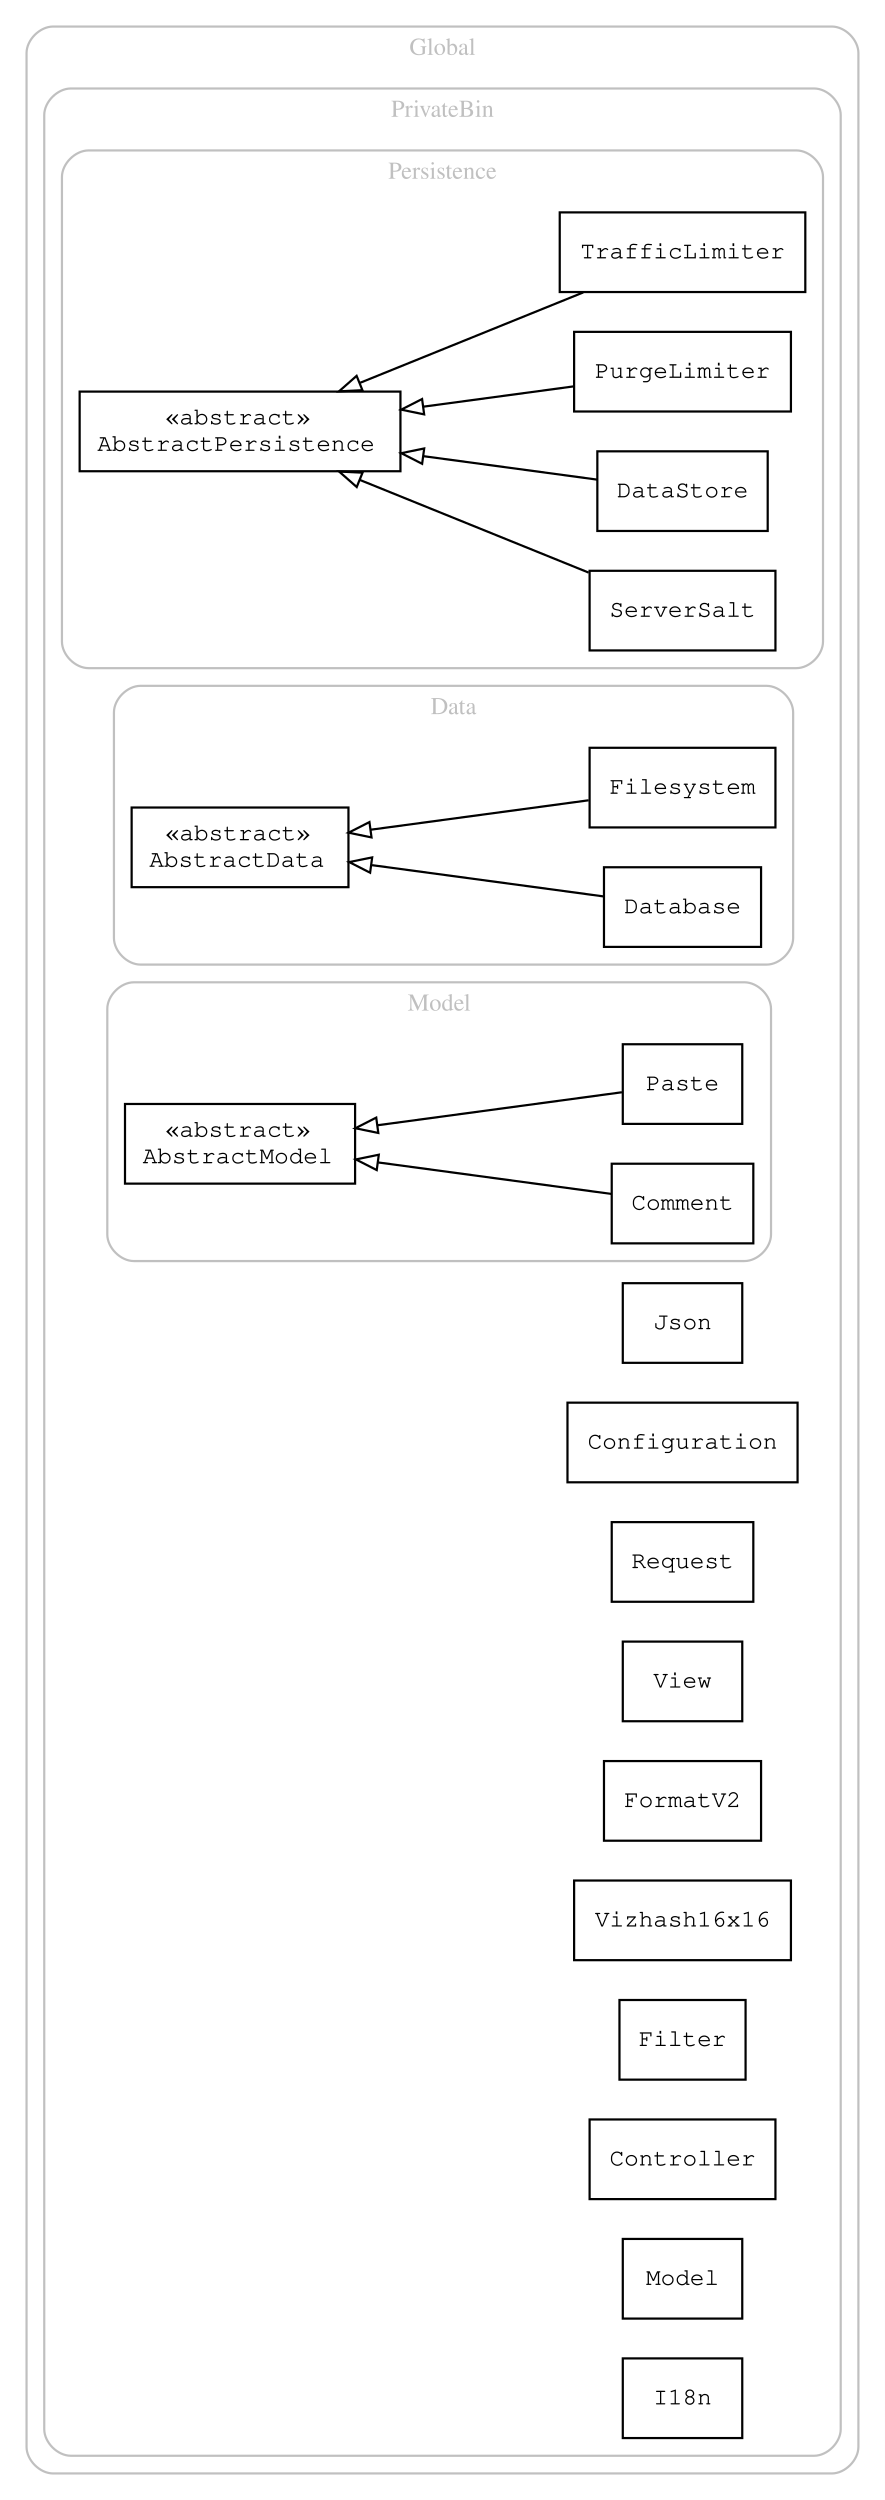
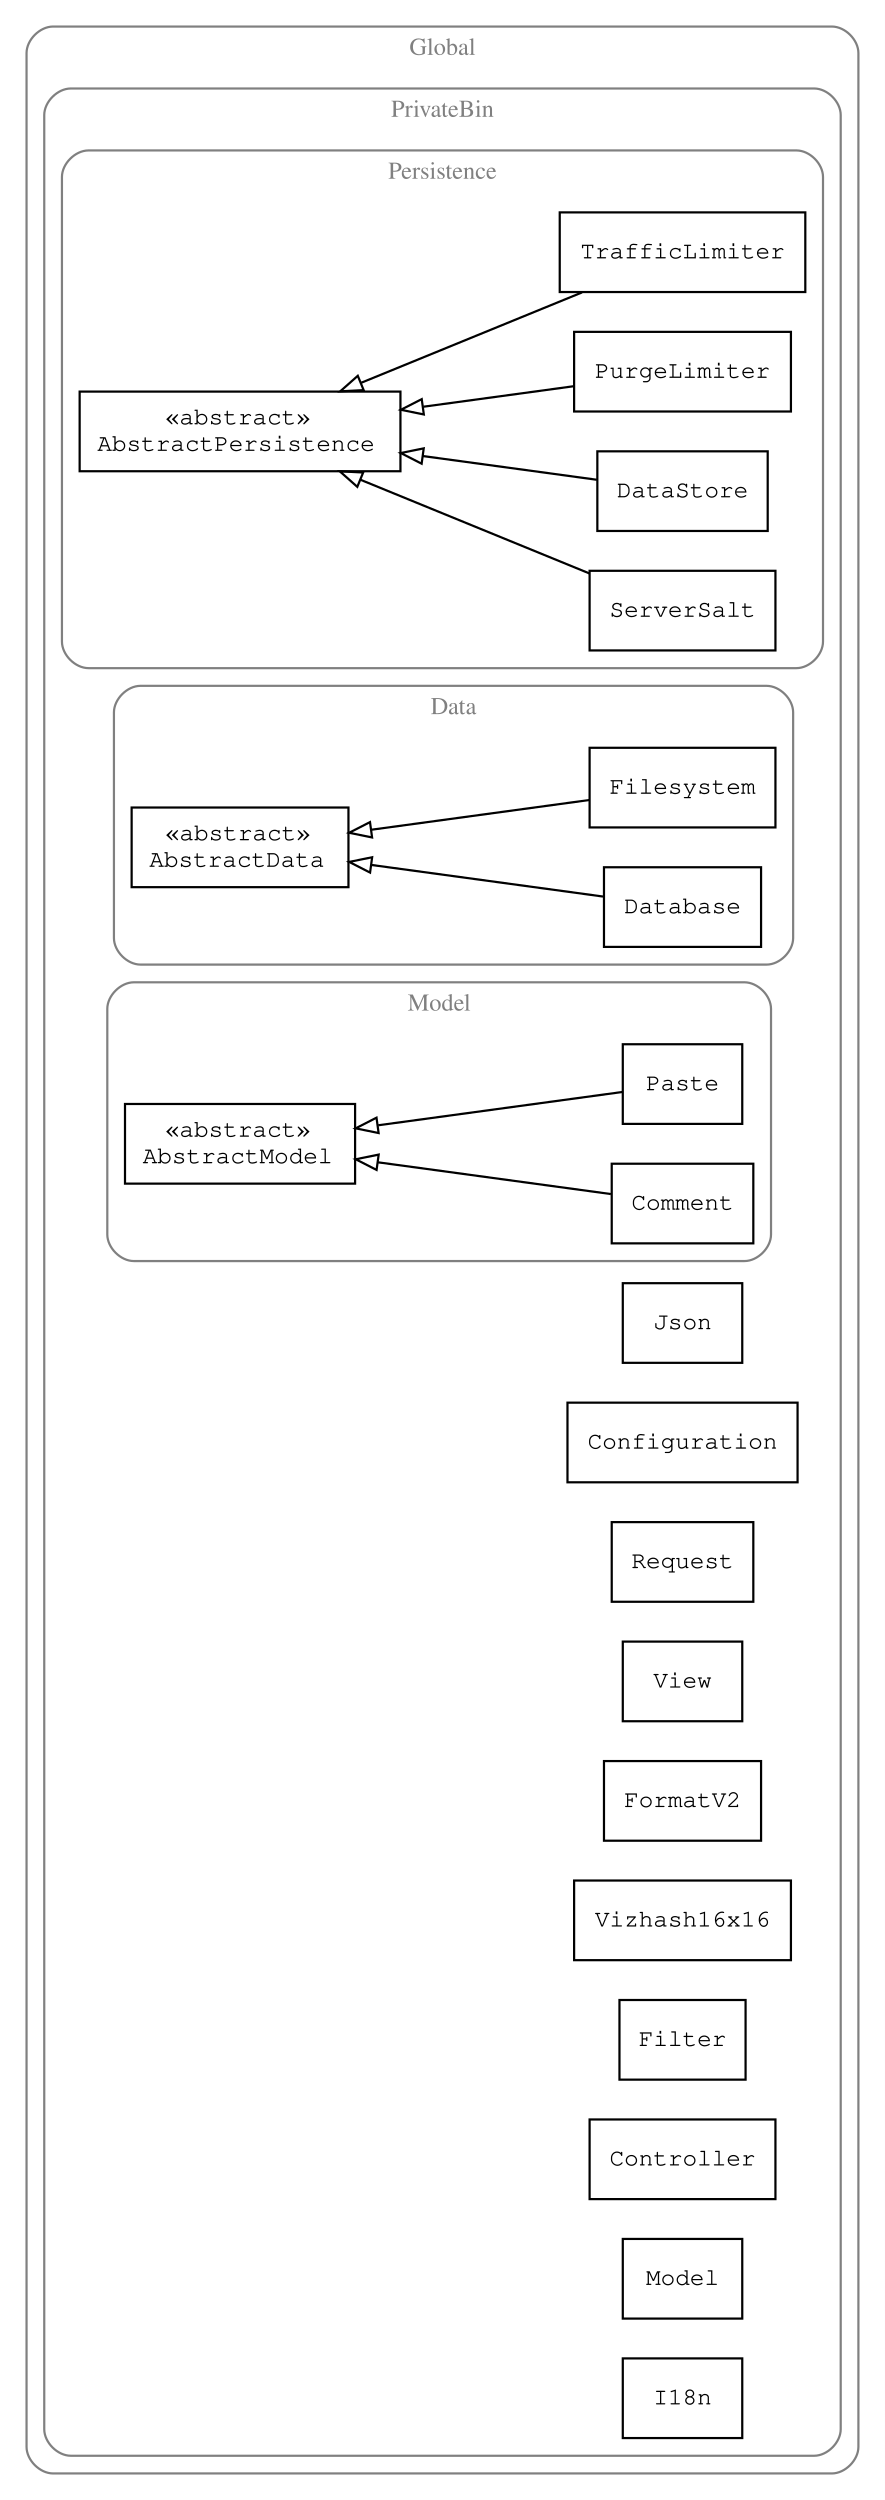
<svg xmlns="http://www.w3.org/2000/svg" width="400pt" height="1130pt" viewBox="0.00 0.00 400.00 1130.00">
  <g id="graph0" class="graph" transform="scale(1 1) rotate(0) translate(4 1126)">
-     <polygon fill="#ffffff" stroke="transparent" points="-4,4 -4,-1126 396,-1126 396,4 -4,4" />
+     <polygon fill="white" stroke="transparent" points="-4,4 -4,-1126 396,-1126 396,4 -4,4" />
    <g id="clust1" class="cluster">
-       <path fill="none" stroke="#c0c0c0" d="M20,-8C20,-8 372,-8 372,-8 378,-8 384,-14 384,-20 384,-20 384,-1102 384,-1102 384,-1108 378,-1114 372,-1114 372,-1114 20,-1114 20,-1114 14,-1114 8,-1108 8,-1102 8,-1102 8,-20 8,-20 8,-14 14,-8 20,-8" />
-       <text text-anchor="middle" x="196" y="-1101.2" font-family="Times,serif" font-size="11.00" fill="#c0c0c0">Global</text>
+       <path fill="none" stroke="gray" d="M20,-8C20,-8 372,-8 372,-8 378,-8 384,-14 384,-20 384,-20 384,-1102 384,-1102 384,-1108 378,-1114 372,-1114 372,-1114 20,-1114 20,-1114 14,-1114 8,-1108 8,-1102 8,-1102 8,-20 8,-20 8,-14 14,-8 20,-8" />
+       <text text-anchor="middle" x="196" y="-1101.2" font-family="Times,serif" font-size="11.00" fill="gray">Global</text>
    </g>
    <g id="clust2" class="cluster">
-       <path fill="none" stroke="#c0c0c0" d="M28,-16C28,-16 364,-16 364,-16 370,-16 376,-22 376,-28 376,-28 376,-1074 376,-1074 376,-1080 370,-1086 364,-1086 364,-1086 28,-1086 28,-1086 22,-1086 16,-1080 16,-1074 16,-1074 16,-28 16,-28 16,-22 22,-16 28,-16" />
-       <text text-anchor="middle" x="196" y="-1073.2" font-family="Times,serif" font-size="11.00" fill="#c0c0c0">PrivateBin</text>
+       <path fill="none" stroke="gray" d="M28,-16C28,-16 364,-16 364,-16 370,-16 376,-22 376,-28 376,-28 376,-1074 376,-1074 376,-1080 370,-1086 364,-1086 364,-1086 28,-1086 28,-1086 22,-1086 16,-1080 16,-1074 16,-1074 16,-28 16,-28 16,-22 22,-16 28,-16" />
+       <text text-anchor="middle" x="196" y="-1073.2" font-family="Times,serif" font-size="11.00" fill="gray">PrivateBin</text>
    </g>
    <g id="clust3" class="cluster">
-       <path fill="none" stroke="#c0c0c0" d="M36,-824C36,-824 356,-824 356,-824 362,-824 368,-830 368,-836 368,-836 368,-1046 368,-1046 368,-1052 362,-1058 356,-1058 356,-1058 36,-1058 36,-1058 30,-1058 24,-1052 24,-1046 24,-1046 24,-836 24,-836 24,-830 30,-824 36,-824" />
-       <text text-anchor="middle" x="196" y="-1045.2" font-family="Times,serif" font-size="11.00" fill="#c0c0c0">Persistence</text>
+       <path fill="none" stroke="gray" d="M36,-824C36,-824 356,-824 356,-824 362,-824 368,-830 368,-836 368,-836 368,-1046 368,-1046 368,-1052 362,-1058 356,-1058 356,-1058 36,-1058 36,-1058 30,-1058 24,-1052 24,-1046 24,-1046 24,-836 24,-836 24,-830 30,-824 36,-824" />
+       <text text-anchor="middle" x="196" y="-1045.2" font-family="Times,serif" font-size="11.00" fill="gray">Persistence</text>
    </g>
    <g id="clust4" class="cluster">
-       <path fill="none" stroke="#c0c0c0" d="M59.5,-690C59.5,-690 342.5,-690 342.5,-690 348.5,-690 354.5,-696 354.5,-702 354.5,-702 354.5,-804 354.5,-804 354.5,-810 348.5,-816 342.5,-816 342.5,-816 59.5,-816 59.5,-816 53.5,-816 47.5,-810 47.5,-804 47.5,-804 47.5,-702 47.5,-702 47.5,-696 53.5,-690 59.5,-690" />
-       <text text-anchor="middle" x="201" y="-803.2" font-family="Times,serif" font-size="11.00" fill="#c0c0c0">Data</text>
+       <path fill="none" stroke="gray" d="M59.5,-690C59.5,-690 342.5,-690 342.5,-690 348.5,-690 354.5,-696 354.5,-702 354.5,-702 354.5,-804 354.5,-804 354.5,-810 348.5,-816 342.5,-816 342.5,-816 59.5,-816 59.5,-816 53.5,-816 47.5,-810 47.5,-804 47.5,-804 47.5,-702 47.5,-702 47.5,-696 53.5,-690 59.5,-690" />
+       <text text-anchor="middle" x="201" y="-803.2" font-family="Times,serif" font-size="11.00" fill="gray">Data</text>
    </g>
    <g id="clust5" class="cluster">
-       <path fill="none" stroke="#c0c0c0" d="M56.5,-556C56.5,-556 332.5,-556 332.5,-556 338.5,-556 344.5,-562 344.5,-568 344.5,-568 344.5,-670 344.5,-670 344.5,-676 338.5,-682 332.5,-682 332.5,-682 56.5,-682 56.5,-682 50.5,-682 44.5,-676 44.5,-670 44.5,-670 44.5,-568 44.5,-568 44.5,-562 50.5,-556 56.5,-556" />
-       <text text-anchor="middle" x="194.5" y="-669.2" font-family="Times,serif" font-size="11.00" fill="#c0c0c0">Model</text>
+       <path fill="none" stroke="gray" d="M56.5,-556C56.5,-556 332.5,-556 332.5,-556 338.5,-556 344.5,-562 344.5,-568 344.5,-568 344.5,-670 344.5,-670 344.5,-676 338.5,-682 332.5,-682 332.5,-682 56.5,-682 56.5,-682 50.5,-682 44.5,-676 44.5,-670 44.5,-670 44.5,-568 44.5,-568 44.5,-562 50.5,-556 56.5,-556" />
+       <text text-anchor="middle" x="194.5" y="-669.2" font-family="Times,serif" font-size="11.00" fill="gray">Model</text>
    </g>
    <g id="node1" class="node">
-       <polygon fill="none" stroke="#000000" points="360,-1030 249,-1030 249,-994 360,-994 360,-1030" />
-       <text text-anchor="middle" x="304.5" y="-1009.2" font-family="Courier,monospace" font-size="11.00" fill="#000000">TrafficLimiter</text>
+       <polygon fill="none" stroke="black" points="360,-1030 249,-1030 249,-994 360,-994 360,-1030" />
+       <text text-anchor="middle" x="304.5" y="-1009.2" font-family="Courier,monospace" font-size="11.00">TrafficLimiter</text>
    </g>
    <g id="node4" class="node">
-       <polygon fill="none" stroke="#000000" points="177,-949 32,-949 32,-913 177,-913 177,-949" />
-       <text text-anchor="start" x="70.5" y="-934.2" font-family="Courier,monospace" font-size="11.00" fill="#000000">«abstract»</text>
-       <text text-anchor="start" x="40" y="-922.2" font-family="Courier,monospace" font-size="11.00" fill="#000000">AbstractPersistence</text>
+       <polygon fill="none" stroke="black" points="177,-949 32,-949 32,-913 177,-913 177,-949" />
+       <text text-anchor="start" x="70.5" y="-934.2" font-family="Courier,monospace" font-size="11.00">«abstract»</text>
+       <text text-anchor="start" x="40" y="-922.2" font-family="Courier,monospace" font-size="11.00">AbstractPersistence</text>
    </g>
    <g id="edge1" class="edge">
-       <path fill="none" stroke="#000000" d="M259.616,-993.822C229.766,-981.733 190.387,-965.784 158.776,-952.982" />
-       <polygon fill="none" stroke="#000000" points="159.817,-949.627 149.234,-949.117 157.189,-956.115 159.817,-949.627" />
+       <path fill="none" stroke="black" d="M259.06,-993.82C229.51,-981.73 190.53,-965.78 159.23,-952.98" />
+       <polygon fill="none" stroke="black" points="160.37,-949.66 149.79,-949.12 157.72,-956.14 160.37,-949.66" />
    </g>
    <g id="node2" class="node">
-       <polygon fill="none" stroke="#000000" points="353.5,-976 255.5,-976 255.5,-940 353.5,-940 353.5,-976" />
-       <text text-anchor="middle" x="304.5" y="-955.2" font-family="Courier,monospace" font-size="11.00" fill="#000000">PurgeLimiter</text>
+       <polygon fill="none" stroke="black" points="353.5,-976 255.5,-976 255.5,-940 353.5,-940 353.5,-976" />
+       <text text-anchor="middle" x="304.5" y="-955.2" font-family="Courier,monospace" font-size="11.00">PurgeLimiter</text>
    </g>
    <g id="edge2" class="edge">
-       <path fill="none" stroke="#000000" d="M255.318,-951.361C234.866,-948.599 210.551,-945.317 187.481,-942.202" />
-       <polygon fill="none" stroke="#000000" points="187.716,-938.702 177.337,-940.833 186.779,-945.639 187.716,-938.702" />
+       <path fill="none" stroke="black" d="M255.32,-951.43C234.88,-948.64 210.47,-945.31 187.35,-942.16" />
+       <polygon fill="none" stroke="black" points="187.57,-938.66 177.19,-940.78 186.62,-945.59 187.57,-938.66" />
    </g>
    <g id="node3" class="node">
-       <polygon fill="none" stroke="#000000" points="343,-922 266,-922 266,-886 343,-886 343,-922" />
-       <text text-anchor="middle" x="304.5" y="-901.2" font-family="Courier,monospace" font-size="11.00" fill="#000000">DataStore</text>
+       <polygon fill="none" stroke="black" points="343,-922 266,-922 266,-886 343,-886 343,-922" />
+       <text text-anchor="middle" x="304.5" y="-901.2" font-family="Courier,monospace" font-size="11.00">DataStore</text>
    </g>
    <g id="edge4" class="edge">
-       <path fill="none" stroke="#000000" d="M265.938,-909.206C243.596,-912.222 214.573,-916.14 187.309,-919.821" />
-       <polygon fill="none" stroke="#000000" points="186.801,-916.358 177.359,-921.164 187.737,-923.295 186.801,-916.358" />
+       <path fill="none" stroke="black" d="M265.79,-909.14C243.51,-912.18 214.39,-916.15 187.1,-919.87" />
+       <polygon fill="none" stroke="black" points="186.58,-916.41 177.14,-921.23 187.52,-923.35 186.58,-916.41" />
    </g>
    <g id="node5" class="node">
-       <polygon fill="none" stroke="#000000" points="346.5,-868 262.5,-868 262.5,-832 346.5,-832 346.5,-868" />
-       <text text-anchor="middle" x="304.5" y="-847.2" font-family="Courier,monospace" font-size="11.00" fill="#000000">ServerSalt</text>
+       <polygon fill="none" stroke="black" points="346.5,-868 262.5,-868 262.5,-832 346.5,-832 346.5,-868" />
+       <text text-anchor="middle" x="304.5" y="-847.2" font-family="Courier,monospace" font-size="11.00">ServerSalt</text>
    </g>
    <g id="edge7" class="edge">
-       <path fill="none" stroke="#000000" d="M262.085,-867.178C231.924,-879.393 191.162,-895.902 158.651,-909.069" />
-       <polygon fill="none" stroke="#000000" points="157.238,-905.865 149.283,-912.863 159.865,-912.353 157.238,-905.865" />
+       <path fill="none" stroke="black" d="M262.47,-866.78C232.47,-879.06 191.51,-895.82 158.95,-909.14" />
+       <polygon fill="none" stroke="black" points="157.5,-905.95 149.57,-912.97 160.15,-912.43 157.5,-905.95" />
    </g>
    <g id="node6" class="node">
-       <polygon fill="none" stroke="#000000" points="153.5,-761 55.5,-761 55.5,-725 153.5,-725 153.5,-761" />
-       <text text-anchor="start" x="70.5" y="-746.2" font-family="Courier,monospace" font-size="11.00" fill="#000000">«abstract»</text>
-       <text text-anchor="start" x="63.5" y="-734.2" font-family="Courier,monospace" font-size="11.00" fill="#000000">AbstractData</text>
+       <polygon fill="none" stroke="black" points="153.5,-761 55.5,-761 55.5,-725 153.5,-725 153.5,-761" />
+       <text text-anchor="start" x="70.5" y="-746.2" font-family="Courier,monospace" font-size="11.00">«abstract»</text>
+       <text text-anchor="start" x="63.5" y="-734.2" font-family="Courier,monospace" font-size="11.00">AbstractData</text>
    </g>
    <g id="node7" class="node">
-       <polygon fill="none" stroke="#000000" points="346.5,-788 262.5,-788 262.5,-752 346.5,-752 346.5,-788" />
-       <text text-anchor="middle" x="304.5" y="-767.2" font-family="Courier,monospace" font-size="11.00" fill="#000000">Filesystem</text>
+       <polygon fill="none" stroke="black" points="346.5,-788 262.5,-788 262.5,-752 346.5,-752 346.5,-788" />
+       <text text-anchor="middle" x="304.5" y="-767.2" font-family="Courier,monospace" font-size="11.00">Filesystem</text>
    </g>
    <g id="edge3" class="edge">
-       <path fill="none" stroke="#000000" d="M262.085,-764.274C233.425,-760.405 195.191,-755.243 163.562,-750.973" />
-       <polygon fill="none" stroke="#000000" points="163.924,-747.491 153.546,-749.621 162.987,-754.428 163.924,-747.491" />
+       <path fill="none" stroke="black" d="M262.47,-764.41C233.96,-760.52 195.53,-755.28 163.84,-750.96" />
+       <polygon fill="none" stroke="black" points="164.18,-747.47 153.8,-749.59 163.24,-754.41 164.18,-747.47" />
    </g>
    <g id="node8" class="node">
-       <polygon fill="none" stroke="#000000" points="340,-734 269,-734 269,-698 340,-698 340,-734" />
-       <text text-anchor="middle" x="304.5" y="-713.2" font-family="Courier,monospace" font-size="11.00" fill="#000000">Database</text>
+       <polygon fill="none" stroke="black" points="340,-734 269,-734 269,-698 340,-698 340,-734" />
+       <text text-anchor="middle" x="304.5" y="-713.2" font-family="Courier,monospace" font-size="11.00">Database</text>
    </g>
    <g id="edge6" class="edge">
-       <path fill="none" stroke="#000000" d="M268.744,-720.827C239.724,-724.745 198.187,-730.352 164.146,-734.948" />
-       <polygon fill="none" stroke="#000000" points="163.286,-731.532 153.844,-736.339 164.222,-738.469 163.286,-731.532" />
+       <path fill="none" stroke="black" d="M268.56,-720.76C239.68,-724.7 198.07,-730.38 164.1,-735.01" />
+       <polygon fill="none" stroke="black" points="163.27,-731.59 153.83,-736.41 164.21,-738.53 163.27,-731.59" />
    </g>
    <g id="node9" class="node">
-       <polygon fill="none" stroke="#000000" points="331.5,-654 277.5,-654 277.5,-618 331.5,-618 331.5,-654" />
-       <text text-anchor="middle" x="304.5" y="-633.2" font-family="Courier,monospace" font-size="11.00" fill="#000000">Paste</text>
+       <polygon fill="none" stroke="black" points="331.5,-654 277.5,-654 277.5,-618 331.5,-618 331.5,-654" />
+       <text text-anchor="middle" x="304.5" y="-633.2" font-family="Courier,monospace" font-size="11.00">Paste</text>
    </g>
    <g id="node10" class="node">
-       <polygon fill="none" stroke="#000000" points="156.5,-627 52.5,-627 52.5,-591 156.5,-591 156.5,-627" />
-       <text text-anchor="start" x="70.5" y="-612.2" font-family="Courier,monospace" font-size="11.00" fill="#000000">«abstract»</text>
-       <text text-anchor="start" x="60.5" y="-600.2" font-family="Courier,monospace" font-size="11.00" fill="#000000">AbstractModel</text>
+       <polygon fill="none" stroke="black" points="156.5,-627 52.5,-627 52.5,-591 156.5,-591 156.5,-627" />
+       <text text-anchor="start" x="70.5" y="-612.2" font-family="Courier,monospace" font-size="11.00">«abstract»</text>
+       <text text-anchor="start" x="60.5" y="-600.2" font-family="Courier,monospace" font-size="11.00">AbstractModel</text>
    </g>
    <g id="edge5" class="edge">
-       <path fill="none" stroke="#000000" d="M277.11,-632.302C248.849,-628.487 203.802,-622.406 166.813,-617.412" />
-       <polygon fill="none" stroke="#000000" points="166.993,-613.905 156.614,-616.035 166.056,-620.842 166.993,-613.905" />
+       <path fill="none" stroke="black" d="M277.21,-632.41C249.23,-628.6 203.98,-622.43 166.95,-617.38" />
+       <polygon fill="none" stroke="black" points="167.13,-613.87 156.75,-615.99 166.18,-620.81 167.13,-613.87" />
    </g>
    <g id="node11" class="node">
-       <polygon fill="none" stroke="#000000" points="336.5,-600 272.5,-600 272.5,-564 336.5,-564 336.5,-600" />
-       <text text-anchor="middle" x="304.5" y="-579.2" font-family="Courier,monospace" font-size="11.00" fill="#000000">Comment</text>
+       <polygon fill="none" stroke="black" points="336.5,-600 272.5,-600 272.5,-564 336.5,-564 336.5,-600" />
+       <text text-anchor="middle" x="304.5" y="-579.2" font-family="Courier,monospace" font-size="11.00">Comment</text>
    </g>
    <g id="edge8" class="edge">
-       <path fill="none" stroke="#000000" d="M272.366,-586.338C244.025,-590.164 201.914,-595.849 166.961,-600.568" />
-       <polygon fill="none" stroke="#000000" points="166.281,-597.128 156.839,-601.934 167.218,-604.065 166.281,-597.128" />
+       <path fill="none" stroke="black" d="M272.13,-586.28C243.94,-590.12 201.74,-595.88 166.87,-600.63" />
+       <polygon fill="none" stroke="black" points="166.21,-597.19 156.78,-602.01 167.16,-604.12 166.21,-597.19" />
    </g>
    <g id="node12" class="node">
-       <polygon fill="none" stroke="#000000" points="331.5,-546 277.5,-546 277.5,-510 331.5,-510 331.5,-546" />
-       <text text-anchor="middle" x="304.5" y="-525.2" font-family="Courier,monospace" font-size="11.00" fill="#000000">Json</text>
+       <polygon fill="none" stroke="black" points="331.5,-546 277.5,-546 277.5,-510 331.5,-510 331.5,-546" />
+       <text text-anchor="middle" x="304.5" y="-525.2" font-family="Courier,monospace" font-size="11.00">Json</text>
    </g>
    <g id="node13" class="node">
-       <polygon fill="none" stroke="#000000" points="356.5,-492 252.5,-492 252.5,-456 356.5,-456 356.5,-492" />
-       <text text-anchor="middle" x="304.5" y="-471.2" font-family="Courier,monospace" font-size="11.00" fill="#000000">Configuration</text>
+       <polygon fill="none" stroke="black" points="356.5,-492 252.5,-492 252.5,-456 356.5,-456 356.5,-492" />
+       <text text-anchor="middle" x="304.5" y="-471.2" font-family="Courier,monospace" font-size="11.00">Configuration</text>
    </g>
    <g id="node14" class="node">
-       <polygon fill="none" stroke="#000000" points="336.5,-438 272.5,-438 272.5,-402 336.5,-402 336.5,-438" />
-       <text text-anchor="middle" x="304.5" y="-417.2" font-family="Courier,monospace" font-size="11.00" fill="#000000">Request</text>
+       <polygon fill="none" stroke="black" points="336.5,-438 272.5,-438 272.5,-402 336.5,-402 336.5,-438" />
+       <text text-anchor="middle" x="304.5" y="-417.2" font-family="Courier,monospace" font-size="11.00">Request</text>
    </g>
    <g id="node15" class="node">
-       <polygon fill="none" stroke="#000000" points="331.5,-384 277.5,-384 277.5,-348 331.5,-348 331.5,-384" />
-       <text text-anchor="middle" x="304.5" y="-363.2" font-family="Courier,monospace" font-size="11.00" fill="#000000">View</text>
+       <polygon fill="none" stroke="black" points="331.5,-384 277.5,-384 277.5,-348 331.5,-348 331.5,-384" />
+       <text text-anchor="middle" x="304.5" y="-363.2" font-family="Courier,monospace" font-size="11.00">View</text>
    </g>
    <g id="node16" class="node">
-       <polygon fill="none" stroke="#000000" points="340,-330 269,-330 269,-294 340,-294 340,-330" />
-       <text text-anchor="middle" x="304.5" y="-309.2" font-family="Courier,monospace" font-size="11.00" fill="#000000">FormatV2</text>
+       <polygon fill="none" stroke="black" points="340,-330 269,-330 269,-294 340,-294 340,-330" />
+       <text text-anchor="middle" x="304.5" y="-309.2" font-family="Courier,monospace" font-size="11.00">FormatV2</text>
    </g>
    <g id="node17" class="node">
-       <polygon fill="none" stroke="#000000" points="353.5,-276 255.5,-276 255.5,-240 353.5,-240 353.5,-276" />
-       <text text-anchor="middle" x="304.5" y="-255.2" font-family="Courier,monospace" font-size="11.00" fill="#000000">Vizhash16x16</text>
+       <polygon fill="none" stroke="black" points="353.5,-276 255.5,-276 255.5,-240 353.5,-240 353.5,-276" />
+       <text text-anchor="middle" x="304.5" y="-255.2" font-family="Courier,monospace" font-size="11.00">Vizhash16x16</text>
    </g>
    <g id="node18" class="node">
-       <polygon fill="none" stroke="#000000" points="333,-222 276,-222 276,-186 333,-186 333,-222" />
-       <text text-anchor="middle" x="304.5" y="-201.2" font-family="Courier,monospace" font-size="11.00" fill="#000000">Filter</text>
+       <polygon fill="none" stroke="black" points="333,-222 276,-222 276,-186 333,-186 333,-222" />
+       <text text-anchor="middle" x="304.5" y="-201.2" font-family="Courier,monospace" font-size="11.00">Filter</text>
    </g>
    <g id="node19" class="node">
-       <polygon fill="none" stroke="#000000" points="346.5,-168 262.5,-168 262.5,-132 346.5,-132 346.5,-168" />
-       <text text-anchor="middle" x="304.5" y="-147.2" font-family="Courier,monospace" font-size="11.00" fill="#000000">Controller</text>
+       <polygon fill="none" stroke="black" points="346.5,-168 262.5,-168 262.5,-132 346.5,-132 346.5,-168" />
+       <text text-anchor="middle" x="304.5" y="-147.2" font-family="Courier,monospace" font-size="11.00">Controller</text>
    </g>
    <g id="node20" class="node">
-       <polygon fill="none" stroke="#000000" points="331.5,-114 277.5,-114 277.5,-78 331.5,-78 331.5,-114" />
-       <text text-anchor="middle" x="304.5" y="-93.2" font-family="Courier,monospace" font-size="11.00" fill="#000000">Model</text>
+       <polygon fill="none" stroke="black" points="331.5,-114 277.5,-114 277.5,-78 331.5,-78 331.5,-114" />
+       <text text-anchor="middle" x="304.5" y="-93.2" font-family="Courier,monospace" font-size="11.00">Model</text>
    </g>
    <g id="node21" class="node">
-       <polygon fill="none" stroke="#000000" points="331.5,-60 277.5,-60 277.5,-24 331.5,-24 331.5,-60" />
-       <text text-anchor="middle" x="304.5" y="-39.2" font-family="Courier,monospace" font-size="11.00" fill="#000000">I18n</text>
+       <polygon fill="none" stroke="black" points="331.5,-60 277.5,-60 277.5,-24 331.5,-24 331.5,-60" />
+       <text text-anchor="middle" x="304.5" y="-39.2" font-family="Courier,monospace" font-size="11.00">I18n</text>
    </g>
  </g>
</svg>
